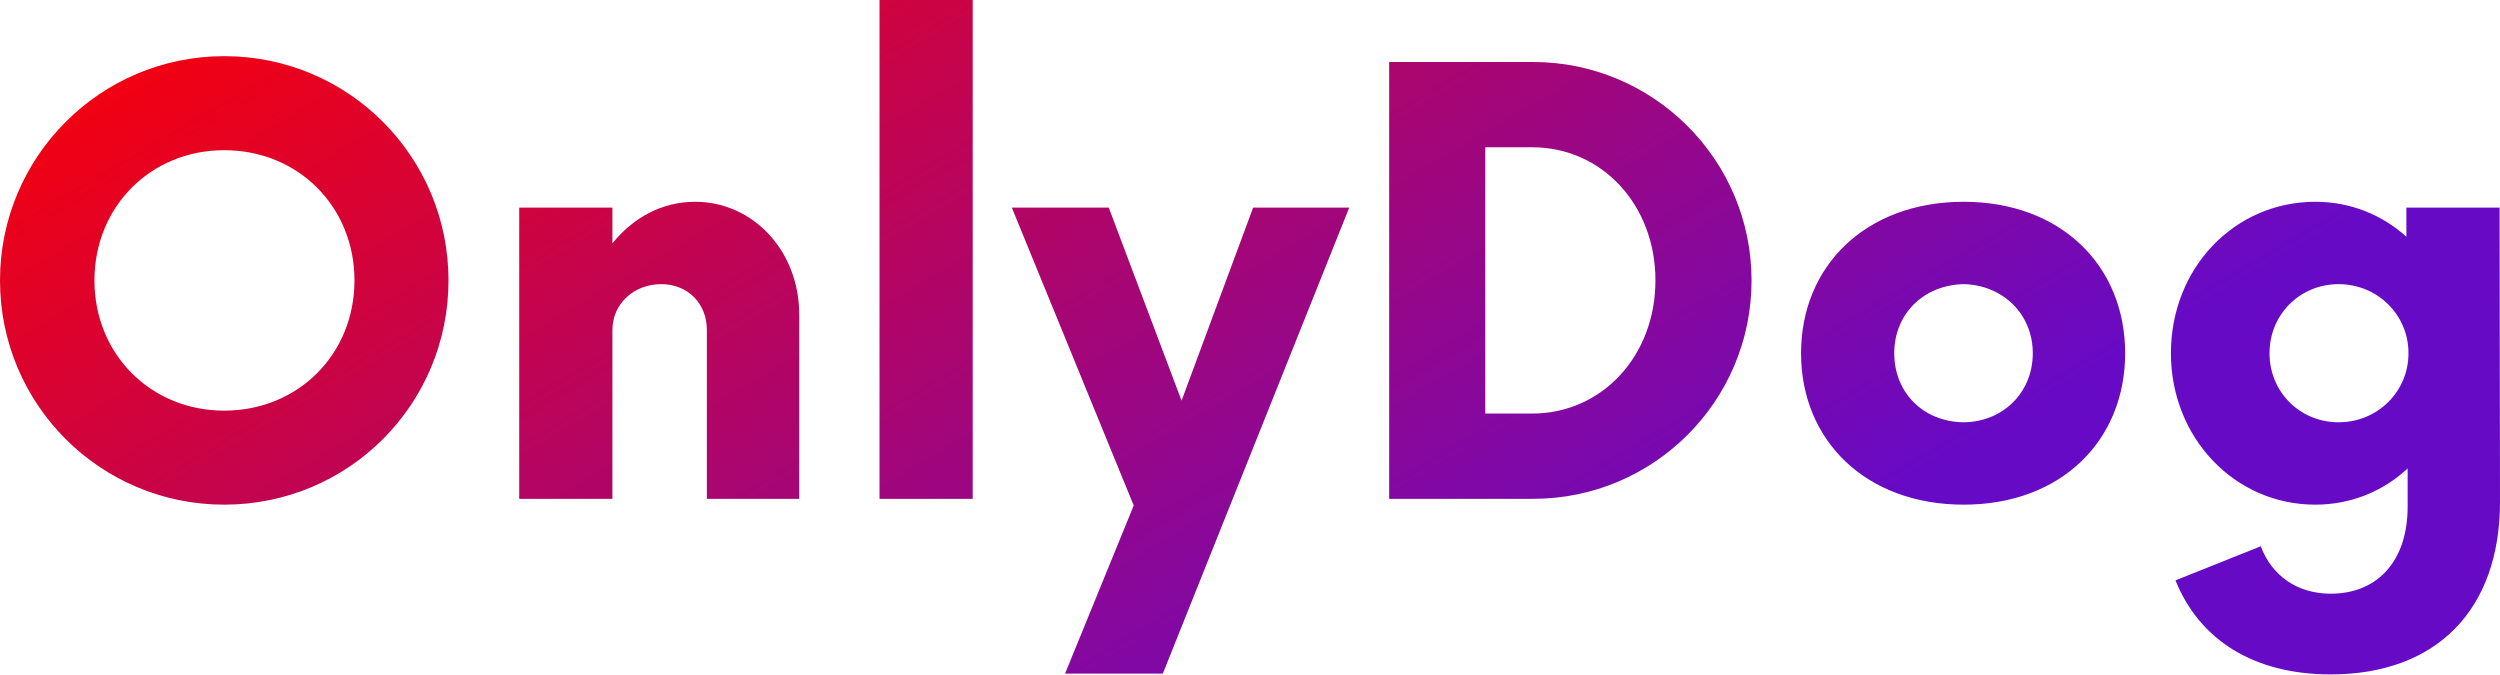
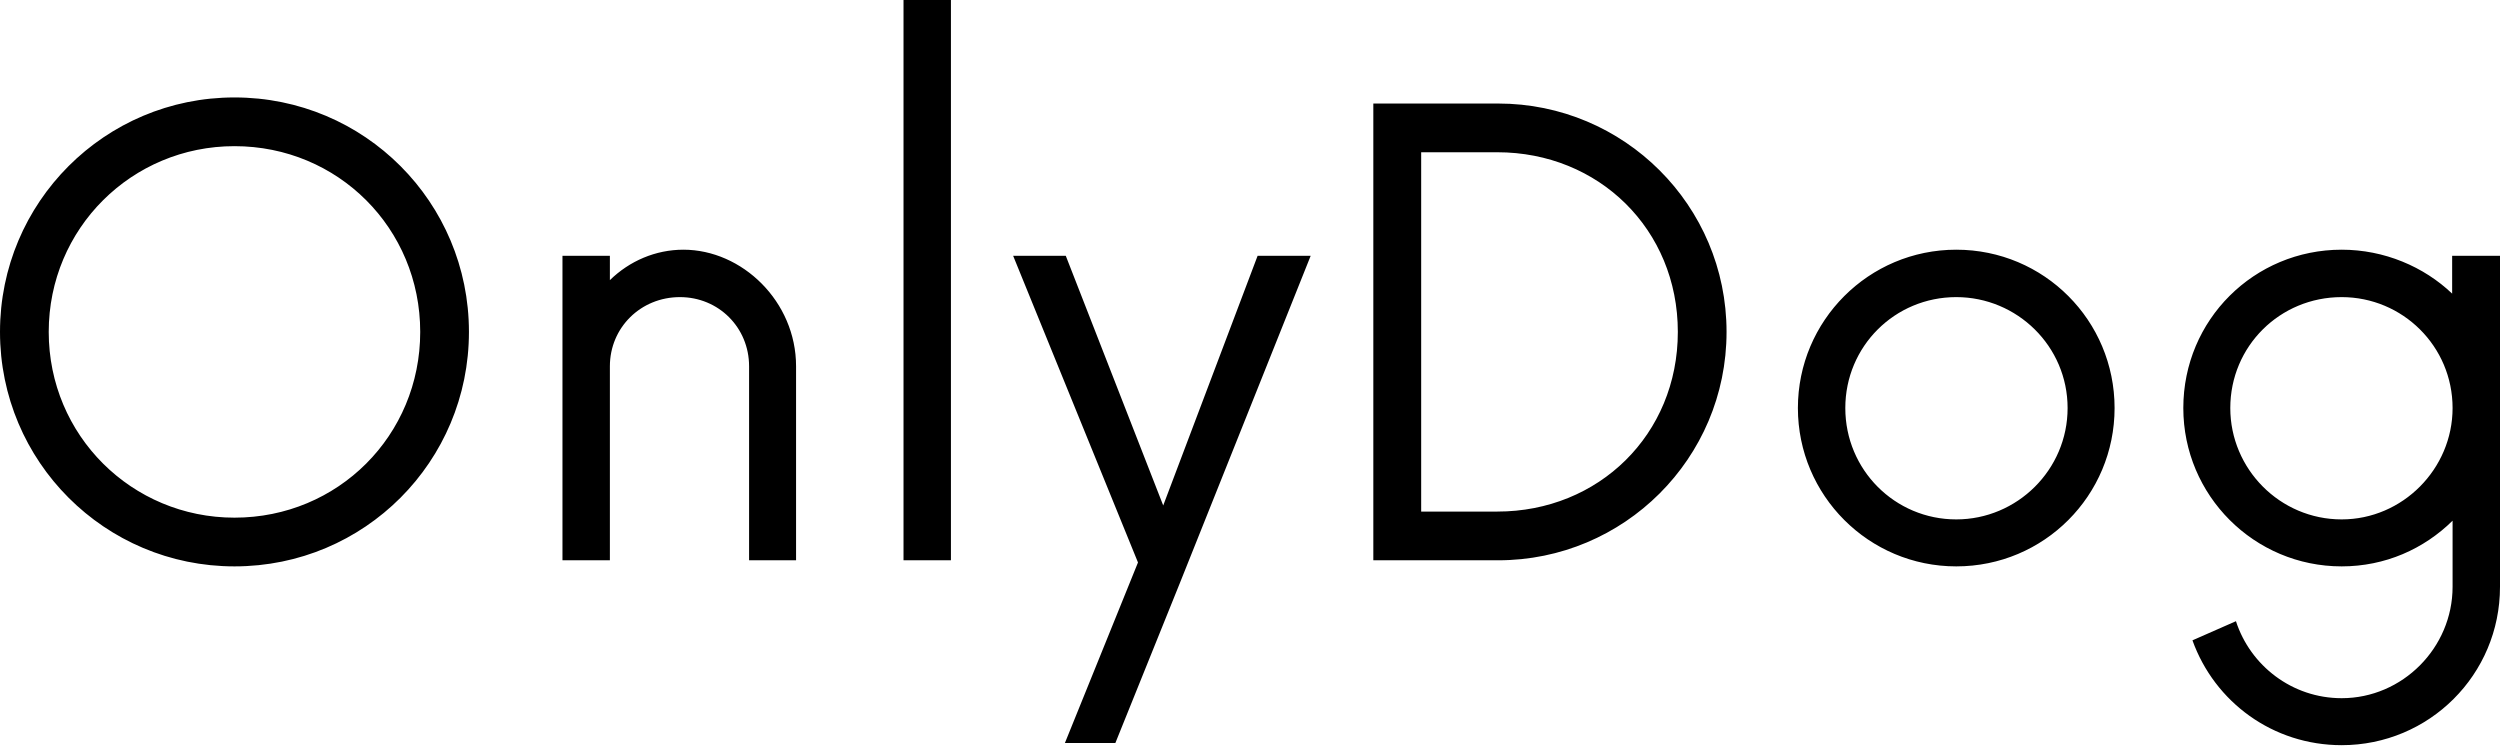
- <svg xmlns="http://www.w3.org/2000/svg" data-v-423bf9ae="" viewBox="0 0 222.418 60" class="font">
-   <defs data-v-423bf9ae="">
-     <linearGradient data-v-423bf9ae="" gradientTransform="rotate(25)" id="d7f66107-d8b6-44e6-aa0c-a601276a8909" x1="0%" y1="0%" x2="100%" y2="0%">
-       <stop data-v-423bf9ae="" offset="0%" style="stop-color: rgb(255, 0, 0); stop-opacity: 1;" />
-       <stop data-v-423bf9ae="" offset="100%" style="stop-color: rgb(103, 10, 198); stop-opacity: 1;" />
-     </linearGradient>
-   </defs>
-   <g data-v-423bf9ae="" id="c26de023-6dbd-473b-8125-6e69eaece7ef" fill="url(#d7f66107-d8b6-44e6-aa0c-a601276a8909)" transform="matrix(3.701419,0,0,3.701419,-2.405922,-2.257866)">
-     <path d="M6.04 12.74C9.03 12.74 11.43 10.33 11.43 7.35C11.43 4.38 9.03 1.96 6.04 1.96C3.06 1.96 0.65 4.38 0.65 7.35C0.65 10.33 3.06 12.74 6.04 12.74ZM6.04 10.48C4.27 10.48 2.92 9.12 2.92 7.35C2.92 5.58 4.27 4.22 6.04 4.22C7.82 4.22 9.17 5.58 9.17 7.35C9.17 9.12 7.82 10.48 6.04 10.48ZM17.36 5.46C16.55 5.46 15.86 5.85 15.37 6.46L15.37 5.60L13.13 5.60L13.13 12.60L15.37 12.60L15.37 8.54C15.37 7.91 15.89 7.44 16.54 7.44C17.19 7.44 17.64 7.91 17.64 8.54L17.64 12.60L19.86 12.60L19.86 8.17C19.86 6.63 18.74 5.46 17.36 5.46ZM21.79 12.60L24.03 12.60L24.03 0.61L21.79 0.61ZM30.77 5.60L29.05 10.24L27.30 5.60L24.97 5.60L27.90 12.76L26.25 16.80L28.60 16.80L33.08 5.60ZM34.04 12.60L37.50 12.60C40.39 12.60 42.75 10.26 42.75 7.35C42.75 4.45 40.39 2.10 37.50 2.10L34.04 2.10ZM36.35 10.55L36.35 4.15L37.48 4.15C39.15 4.15 40.44 5.53 40.44 7.35C40.44 9.17 39.15 10.55 37.48 10.55ZM47.85 12.74C50.19 12.74 51.73 11.20 51.73 9.10C51.73 7.00 50.19 5.46 47.85 5.46C45.50 5.46 43.94 7.00 43.94 9.10C43.94 11.20 45.50 12.74 47.85 12.74ZM47.85 10.76C46.88 10.75 46.18 10.05 46.18 9.10C46.18 8.16 46.88 7.46 47.85 7.44C48.79 7.46 49.51 8.16 49.51 9.10C49.51 10.05 48.79 10.75 47.85 10.76ZM60.73 5.60L58.49 5.60L58.49 6.30C57.91 5.78 57.16 5.46 56.30 5.46C54.36 5.46 52.83 7.05 52.83 9.10C52.83 11.13 54.36 12.74 56.30 12.74C57.17 12.74 57.94 12.41 58.52 11.87L58.52 12.79C58.52 14.09 57.80 14.88 56.67 14.88C55.86 14.88 55.25 14.44 54.99 13.74L52.94 14.56C53.52 16.00 54.83 16.82 56.67 16.82C59.22 16.82 60.74 15.26 60.74 12.67ZM56.86 10.76C55.93 10.76 55.20 10.03 55.20 9.10C55.20 8.17 55.93 7.44 56.86 7.44C57.79 7.44 58.54 8.17 58.54 9.10C58.54 10.03 57.79 10.76 56.86 10.76Z" />
+ <svg xmlns="http://www.w3.org/2000/svg" data-v-423bf9ae="" viewBox="0 0 201.296 60" class="font">
+   <g data-v-423bf9ae="" id="c2db2a11-5a4c-47f7-b300-5a388007a2a2" fill="#000000" transform="matrix(3.502627,0,0,3.502627,-3.012258,9.5367431640625e-7)">
+     <path d="M6.25 13.02C9.24 13.02 11.64 10.61 11.64 7.63C11.64 4.65 9.24 2.24 6.25 2.24C3.27 2.24 0.86 4.65 0.86 7.63C0.86 10.61 3.27 13.02 6.25 13.02ZM6.25 11.90C3.89 11.90 1.98 10.01 1.98 7.63C1.98 5.25 3.89 3.36 6.25 3.36C8.63 3.36 10.52 5.25 10.52 7.63C10.52 10.01 8.63 11.90 6.25 11.90ZM16.57 5.74C15.93 5.74 15.33 6.00 14.88 6.44L14.88 5.88L13.79 5.88L13.79 12.88L14.88 12.88L14.88 8.42C14.88 7.53 15.59 6.83 16.49 6.83C17.38 6.83 18.08 7.53 18.08 8.42L18.08 12.88L19.16 12.88L19.16 8.42C19.16 6.93 17.92 5.74 16.57 5.74ZM21.63 12.88L22.72 12.88L22.72 0L21.63 0ZM29.77 5.88L27.60 11.62L25.36 5.88L24.15 5.88L27.02 12.93L25.34 17.08L26.50 17.08L27.98 13.41L30.99 5.88ZM32.43 12.88L35.30 12.88C38.19 12.88 40.55 10.54 40.55 7.63C40.55 4.72 38.19 2.38 35.30 2.38L32.43 2.38ZM33.53 11.76L33.53 3.50L35.28 3.50C37.61 3.50 39.43 5.27 39.43 7.63C39.43 9.99 37.61 11.76 35.28 11.76ZM45.83 13.02C47.85 13.02 49.47 11.39 49.47 9.38C49.47 7.37 47.85 5.74 45.83 5.74C43.82 5.74 42.19 7.37 42.19 9.38C42.19 11.39 43.82 13.02 45.83 13.02ZM45.83 11.94C44.42 11.94 43.28 10.80 43.28 9.38C43.28 7.96 44.42 6.83 45.83 6.83C47.23 6.83 48.39 7.96 48.39 9.38C48.39 10.80 47.23 11.94 45.83 11.94ZM57.23 5.88L57.23 6.75C56.58 6.13 55.67 5.74 54.69 5.74C52.68 5.74 51.05 7.35 51.05 9.38C51.05 11.39 52.68 13.02 54.69 13.02C55.69 13.02 56.58 12.62 57.24 11.97L57.24 13.49C57.24 14.89 56.09 16.05 54.69 16.05C53.55 16.05 52.59 15.30 52.26 14.28L51.26 14.72C51.77 16.14 53.11 17.13 54.69 17.13C56.70 17.13 58.33 15.51 58.33 13.49L58.33 5.88ZM54.69 11.94C53.27 11.94 52.13 10.78 52.13 9.38C52.13 7.96 53.27 6.83 54.69 6.83C56.09 6.83 57.24 7.96 57.24 9.38C57.24 10.78 56.09 11.94 54.69 11.94Z" />
  </g>
</svg>
